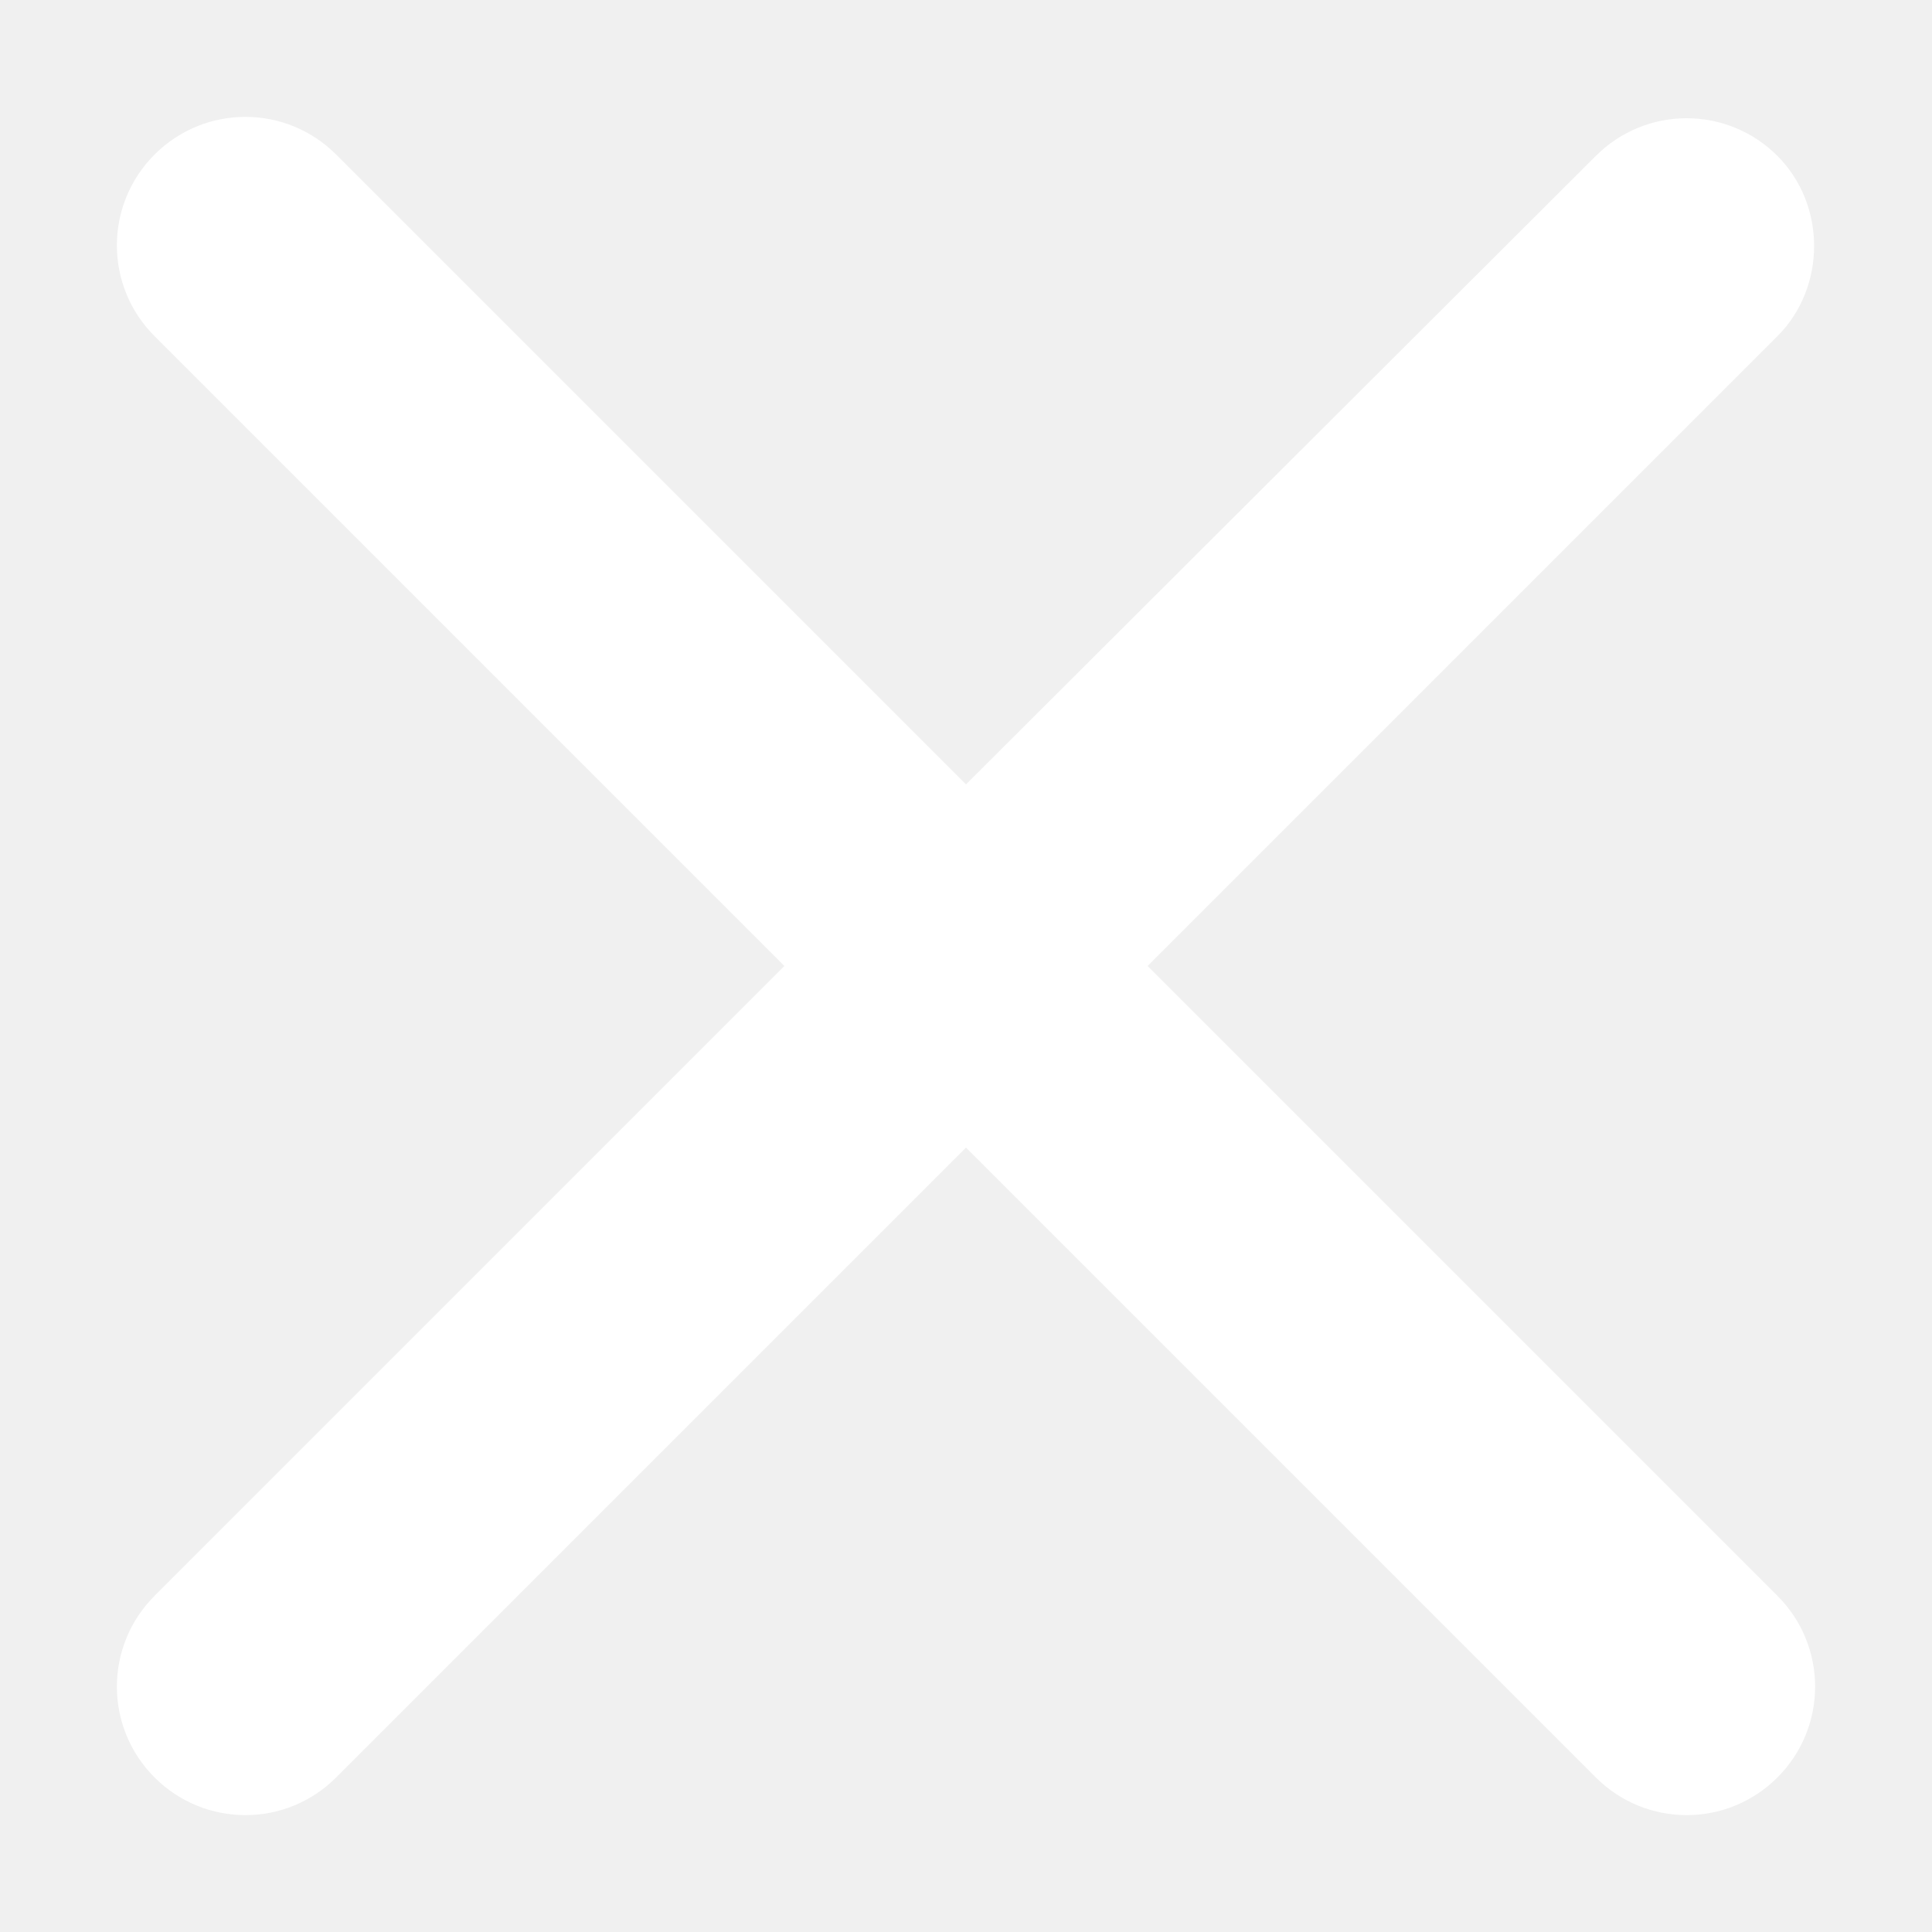
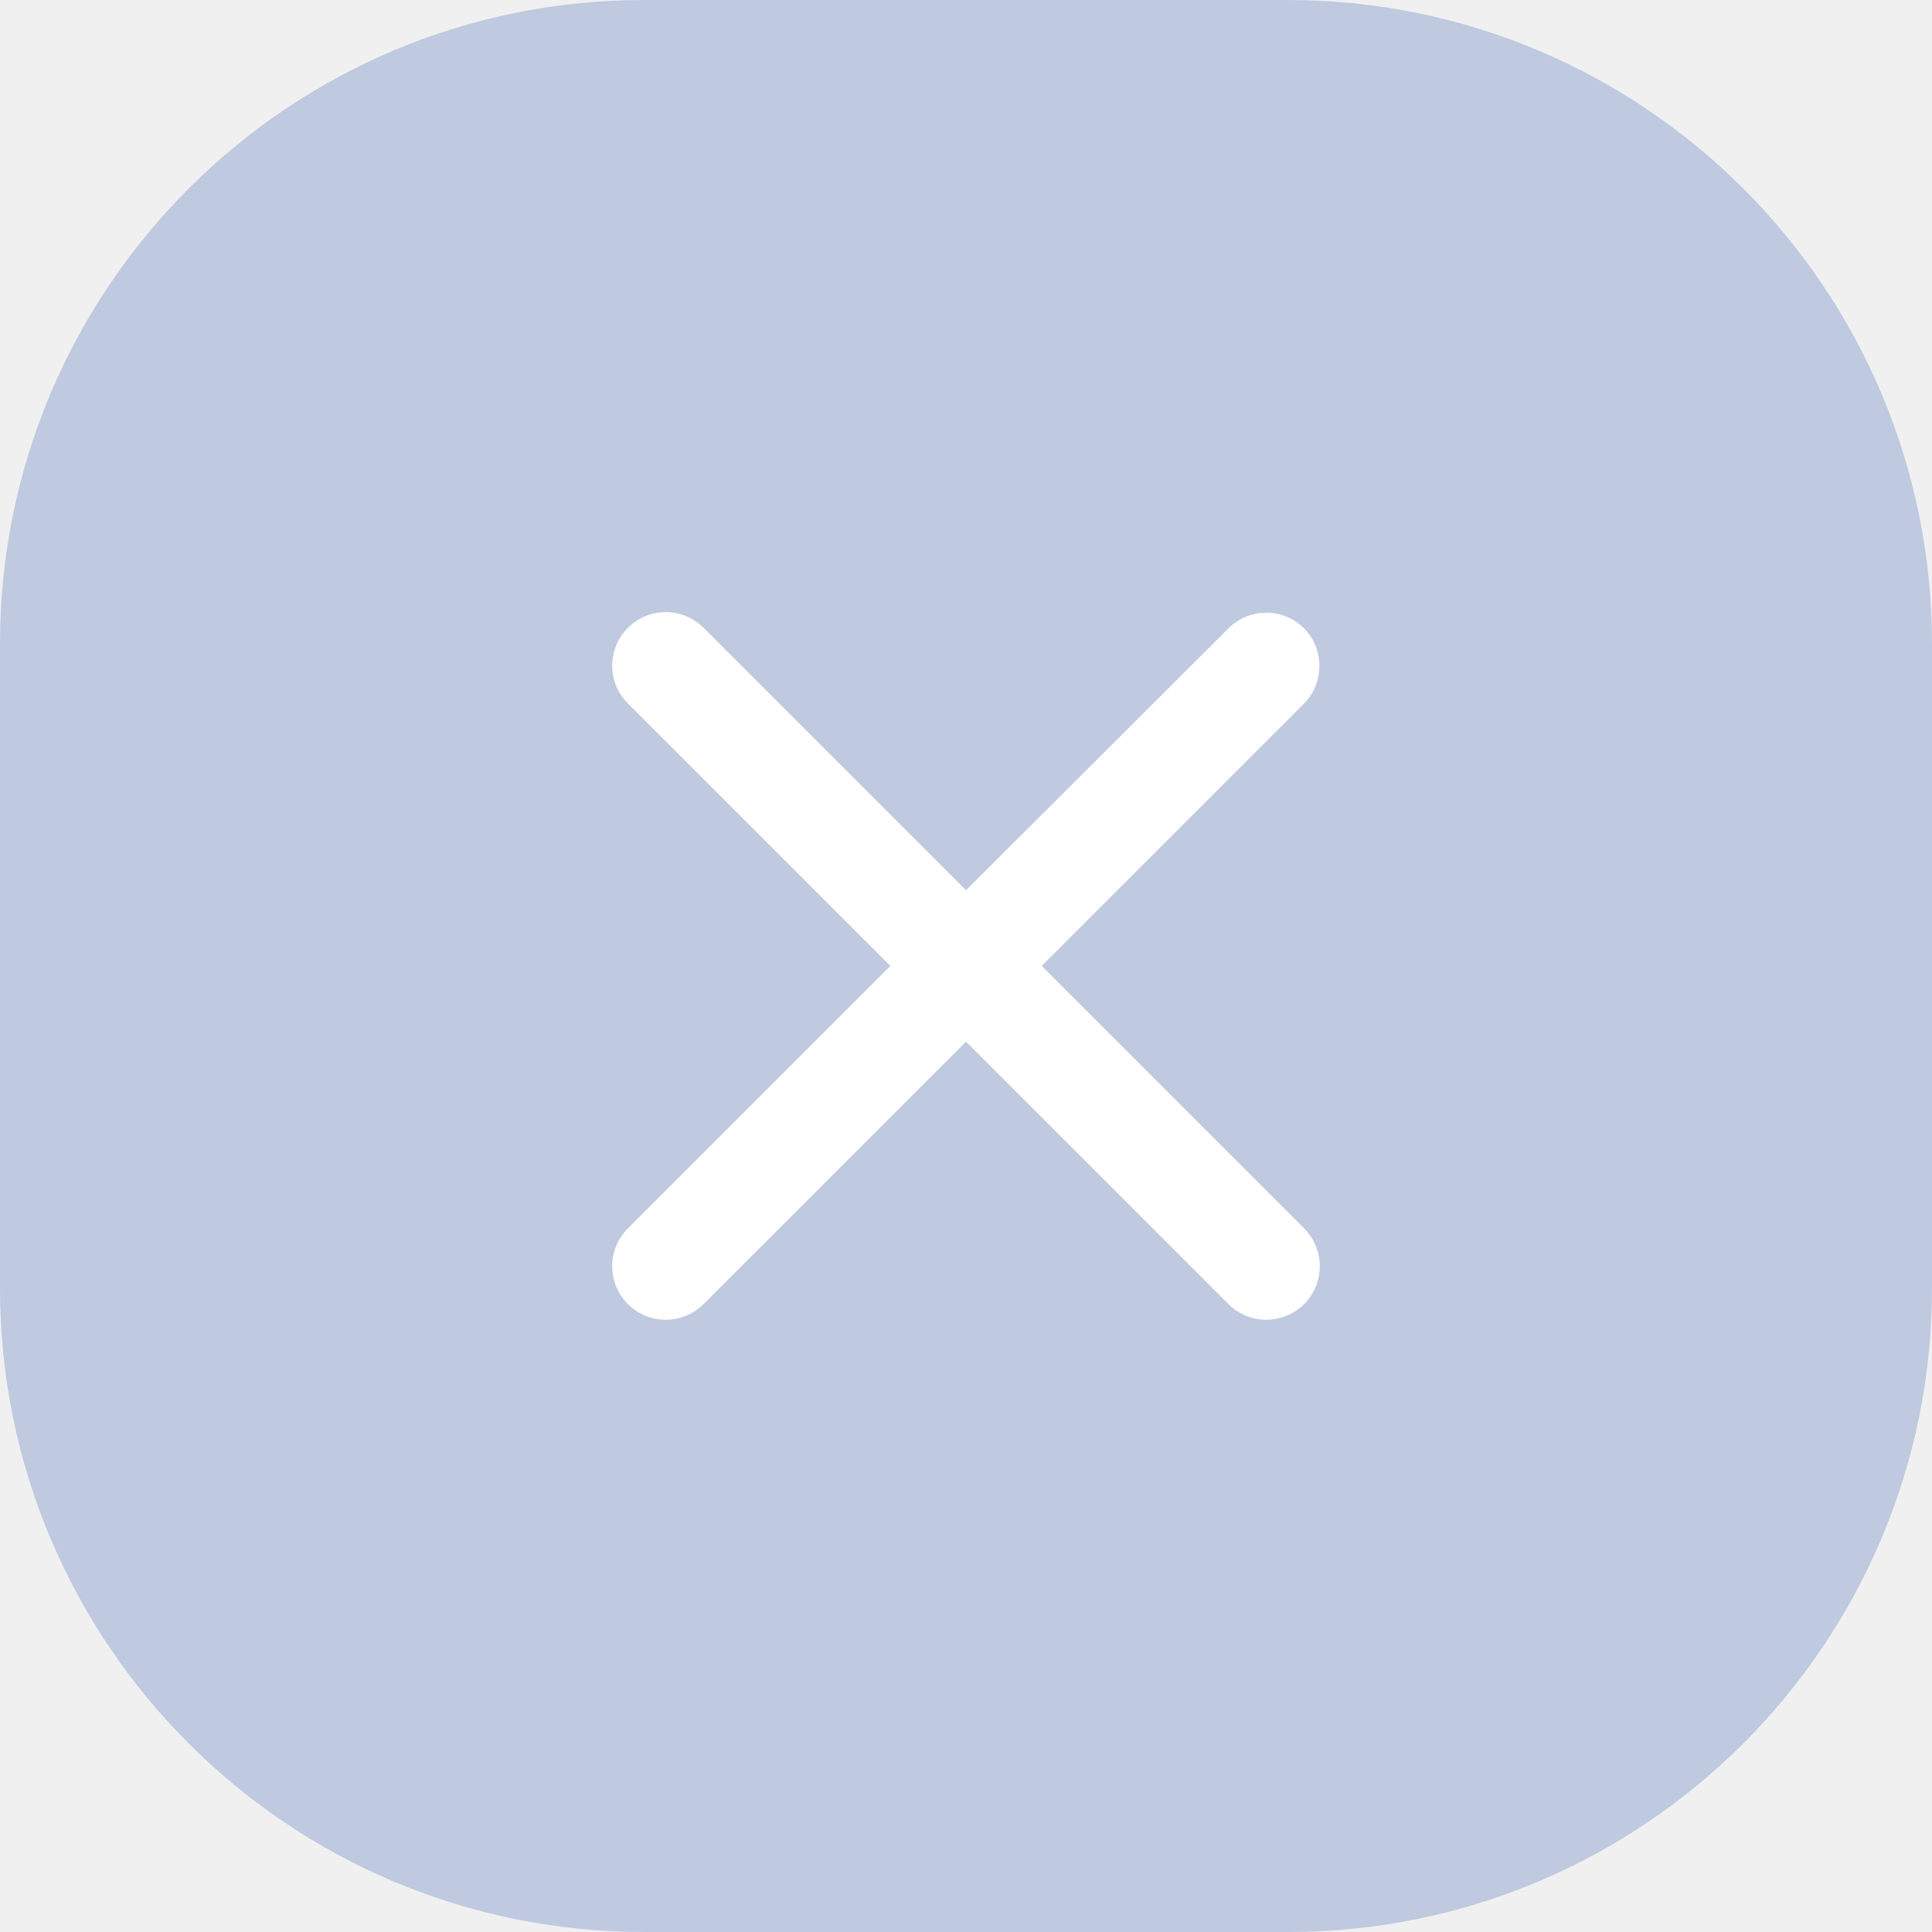
- <svg xmlns="http://www.w3.org/2000/svg" width="10" height="10" viewBox="0 0 10 10" fill="none">
-   <path d="M9.2 0.807C8.94 0.547 8.52 0.547 8.26 0.807L5 4.06L1.74 0.8C1.48 0.54 1.06 0.54 0.8 0.8C0.54 1.06 0.54 1.48 0.8 1.74L4.06 5L0.8 8.26C0.54 8.52 0.54 8.94 0.8 9.2C1.06 9.46 1.48 9.46 1.74 9.2L5 5.94L8.26 9.2C8.52 9.46 8.94 9.46 9.2 9.2C9.46 8.94 9.46 8.52 9.2 8.26L5.94 5L9.2 1.74C9.453 1.487 9.453 1.06 9.2 0.807Z" fill="white" />
+ <svg xmlns="http://www.w3.org/2000/svg" width="24" height="24" viewBox="0 0 24 24" fill="none">
+   <rect width="24" height="24" rx="8" fill="#BFC9E0" />
+   <path d="M16.2 7.806C15.94 7.546 15.52 7.546 15.26 7.806L12 11.059L8.74 7.799C8.48 7.539 8.06 7.539 7.8 7.799C7.54 8.059 7.54 8.479 7.8 8.739L11.06 11.999L7.8 15.259C7.54 15.52 7.54 15.94 7.8 16.2C8.06 16.459 8.48 16.459 8.74 16.2L12 12.94L15.26 16.2C15.52 16.459 15.94 16.459 16.2 16.2C16.46 15.94 16.46 15.52 16.2 15.259L12.94 11.999L16.2 8.739C16.453 8.486 16.453 8.059 16.2 7.806Z" fill="white" />
</svg>
